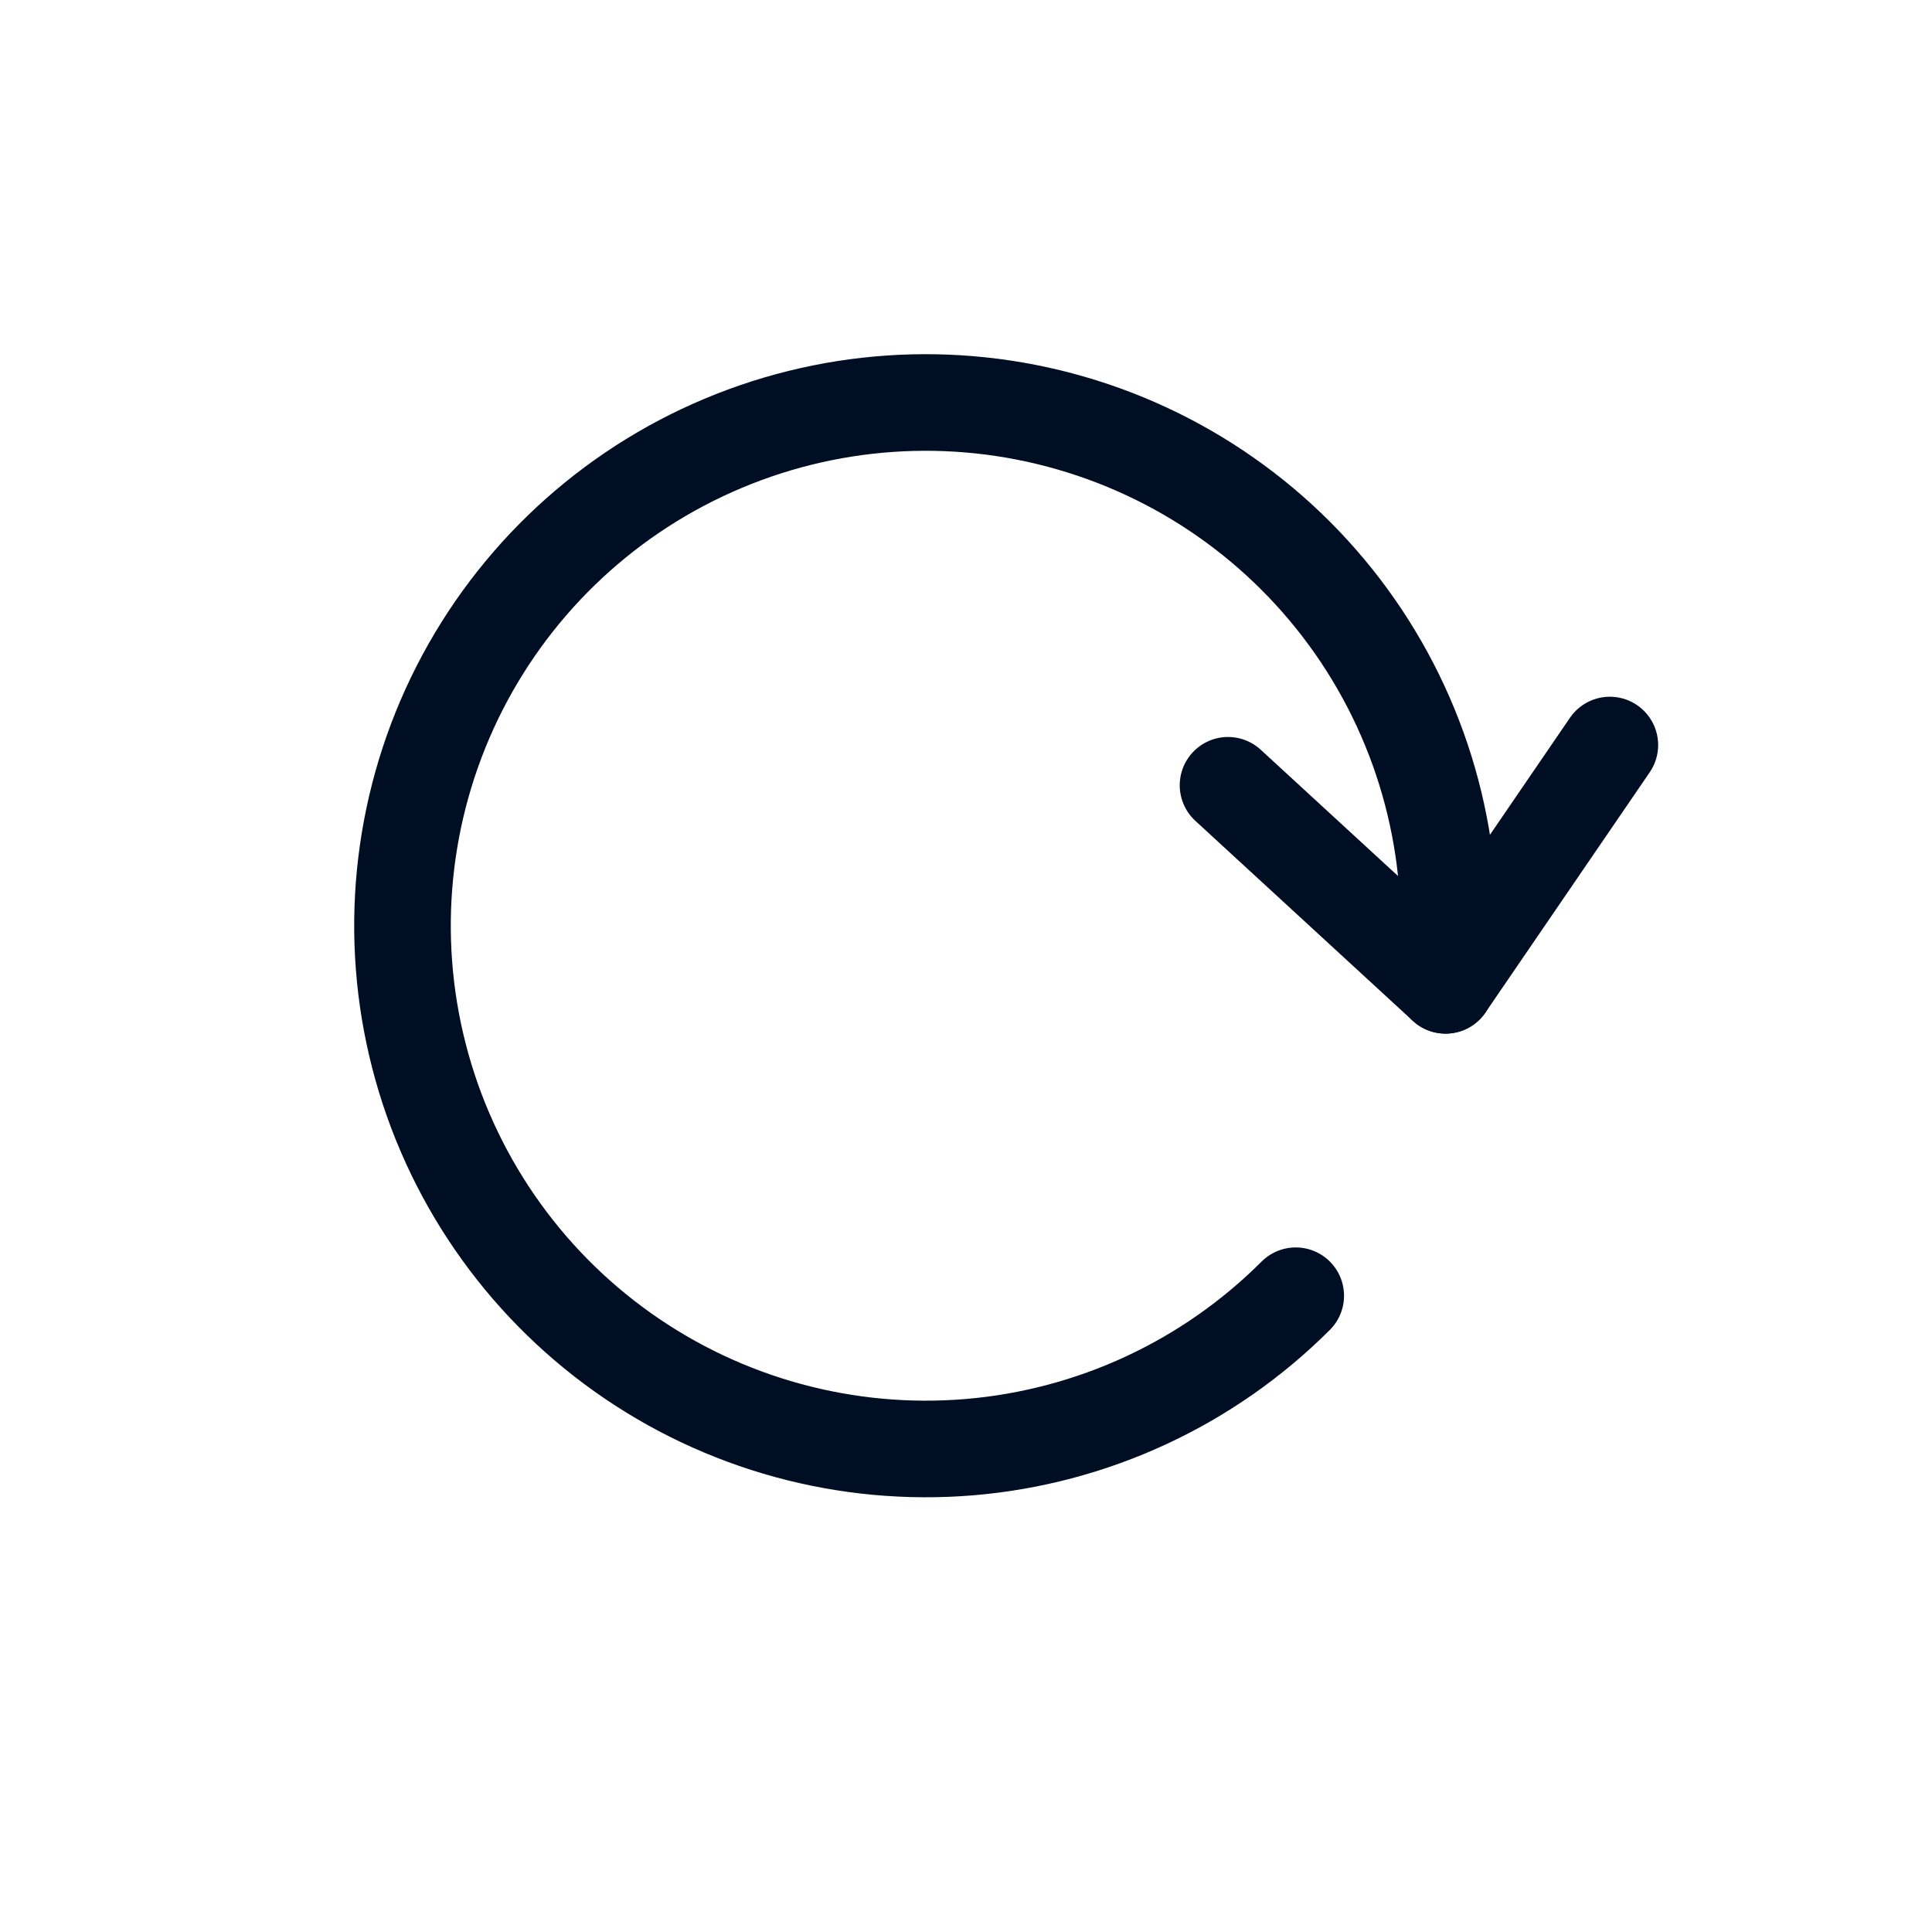
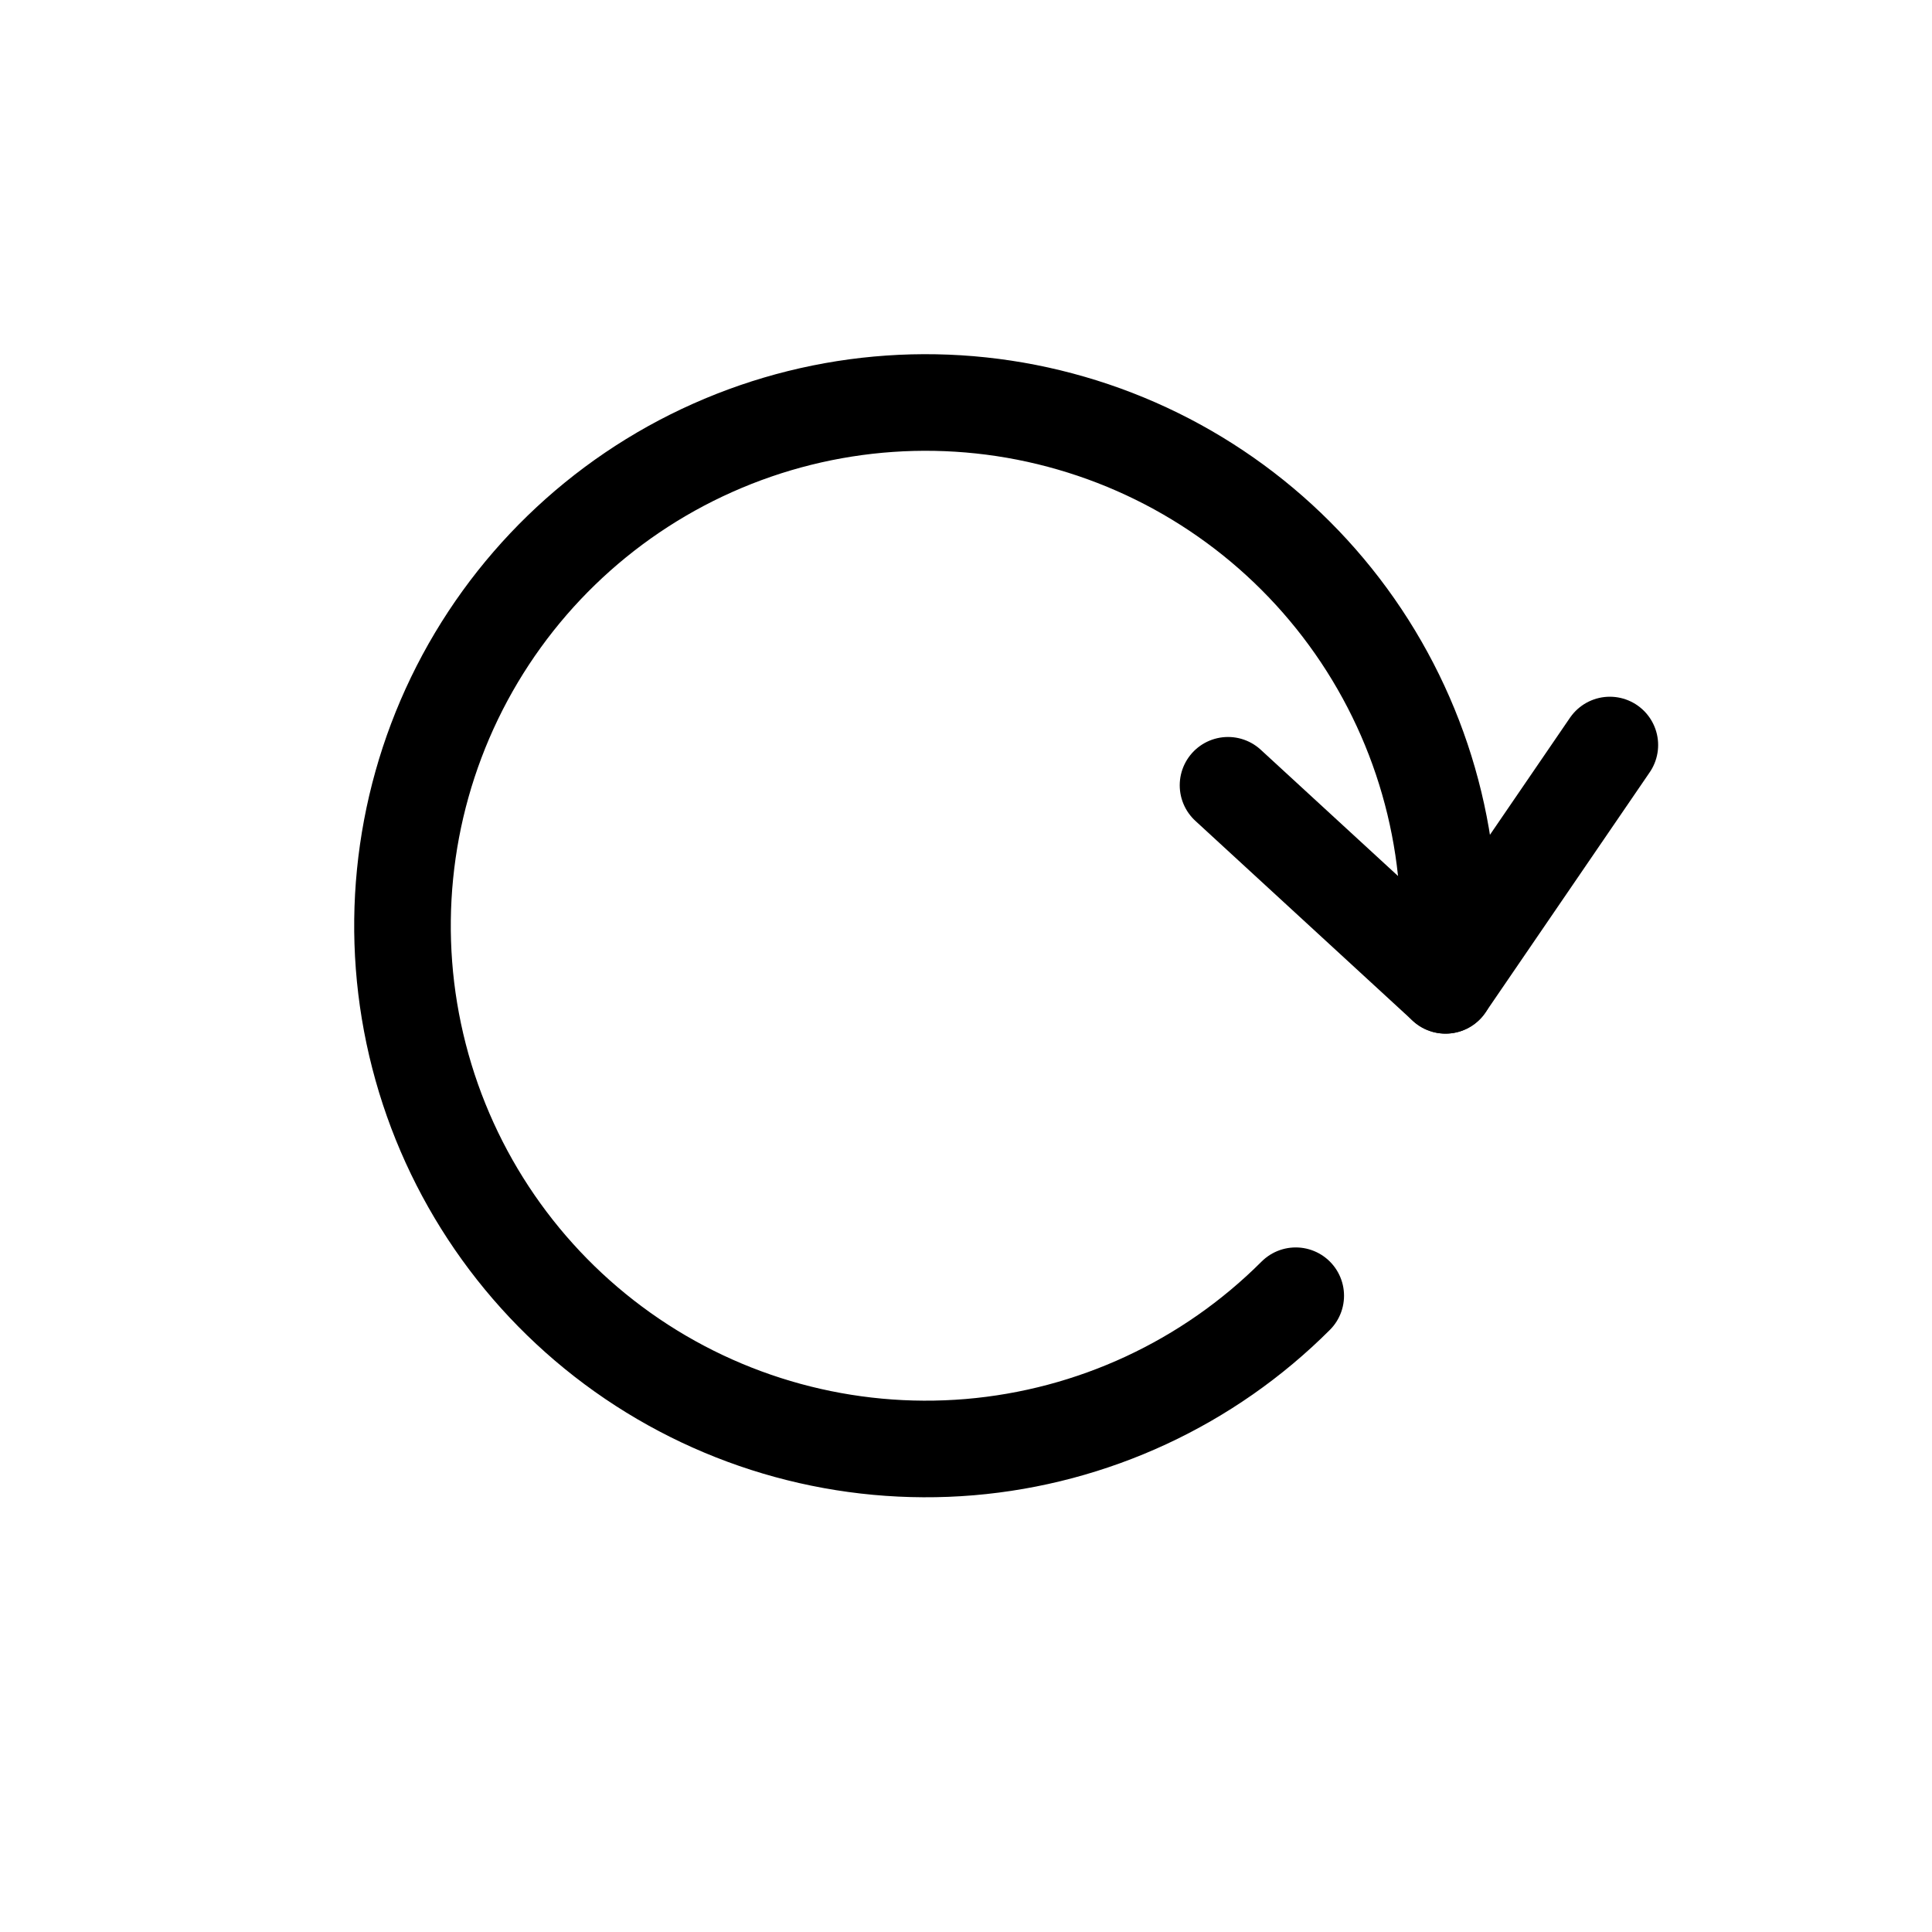
<svg xmlns="http://www.w3.org/2000/svg" width="24" height="24" viewBox="0 0 24 24" fill="none">
-   <path d="M17.957 12.24C18.132 10.715 17.761 9.176 16.91 7.898C16.059 6.62 14.783 5.684 13.308 5.257C11.833 4.829 10.255 4.938 8.852 5.564C7.45 6.189 6.314 7.291 5.646 8.674C4.979 10.057 4.822 11.632 5.205 13.119C5.587 14.606 6.484 15.91 7.736 16.799C8.988 17.688 10.514 18.105 12.045 17.977C13.575 17.848 15.01 17.182 16.096 16.096" stroke="#000E24" stroke-width="1.2" stroke-miterlimit="10" stroke-linecap="round" stroke-linejoin="round" />
-   <path d="M19.998 9.255L17.957 12.24L15.255 9.755" stroke="#000E24" stroke-width="1.2" stroke-miterlimit="10" stroke-linecap="round" stroke-linejoin="round" />
+   <path d="M17.957 12.24C18.132 10.715 17.761 9.176 16.91 7.898C16.059 6.62 14.783 5.684 13.308 5.257C11.833 4.829 10.255 4.938 8.852 5.564C7.45 6.189 6.314 7.291 5.646 8.674C4.979 10.057 4.822 11.632 5.205 13.119C5.587 14.606 6.484 15.91 7.736 16.799C8.988 17.688 10.514 18.105 12.045 17.977C13.575 17.848 15.01 17.182 16.096 16.096" stroke="currentColor" stroke-width="1.2" stroke-miterlimit="10" stroke-linecap="round" stroke-linejoin="round" />
+   <path d="M19.998 9.255L17.957 12.24L15.255 9.755" stroke="currentColor" stroke-width="1.2" stroke-miterlimit="10" stroke-linecap="round" stroke-linejoin="round" />
</svg>
